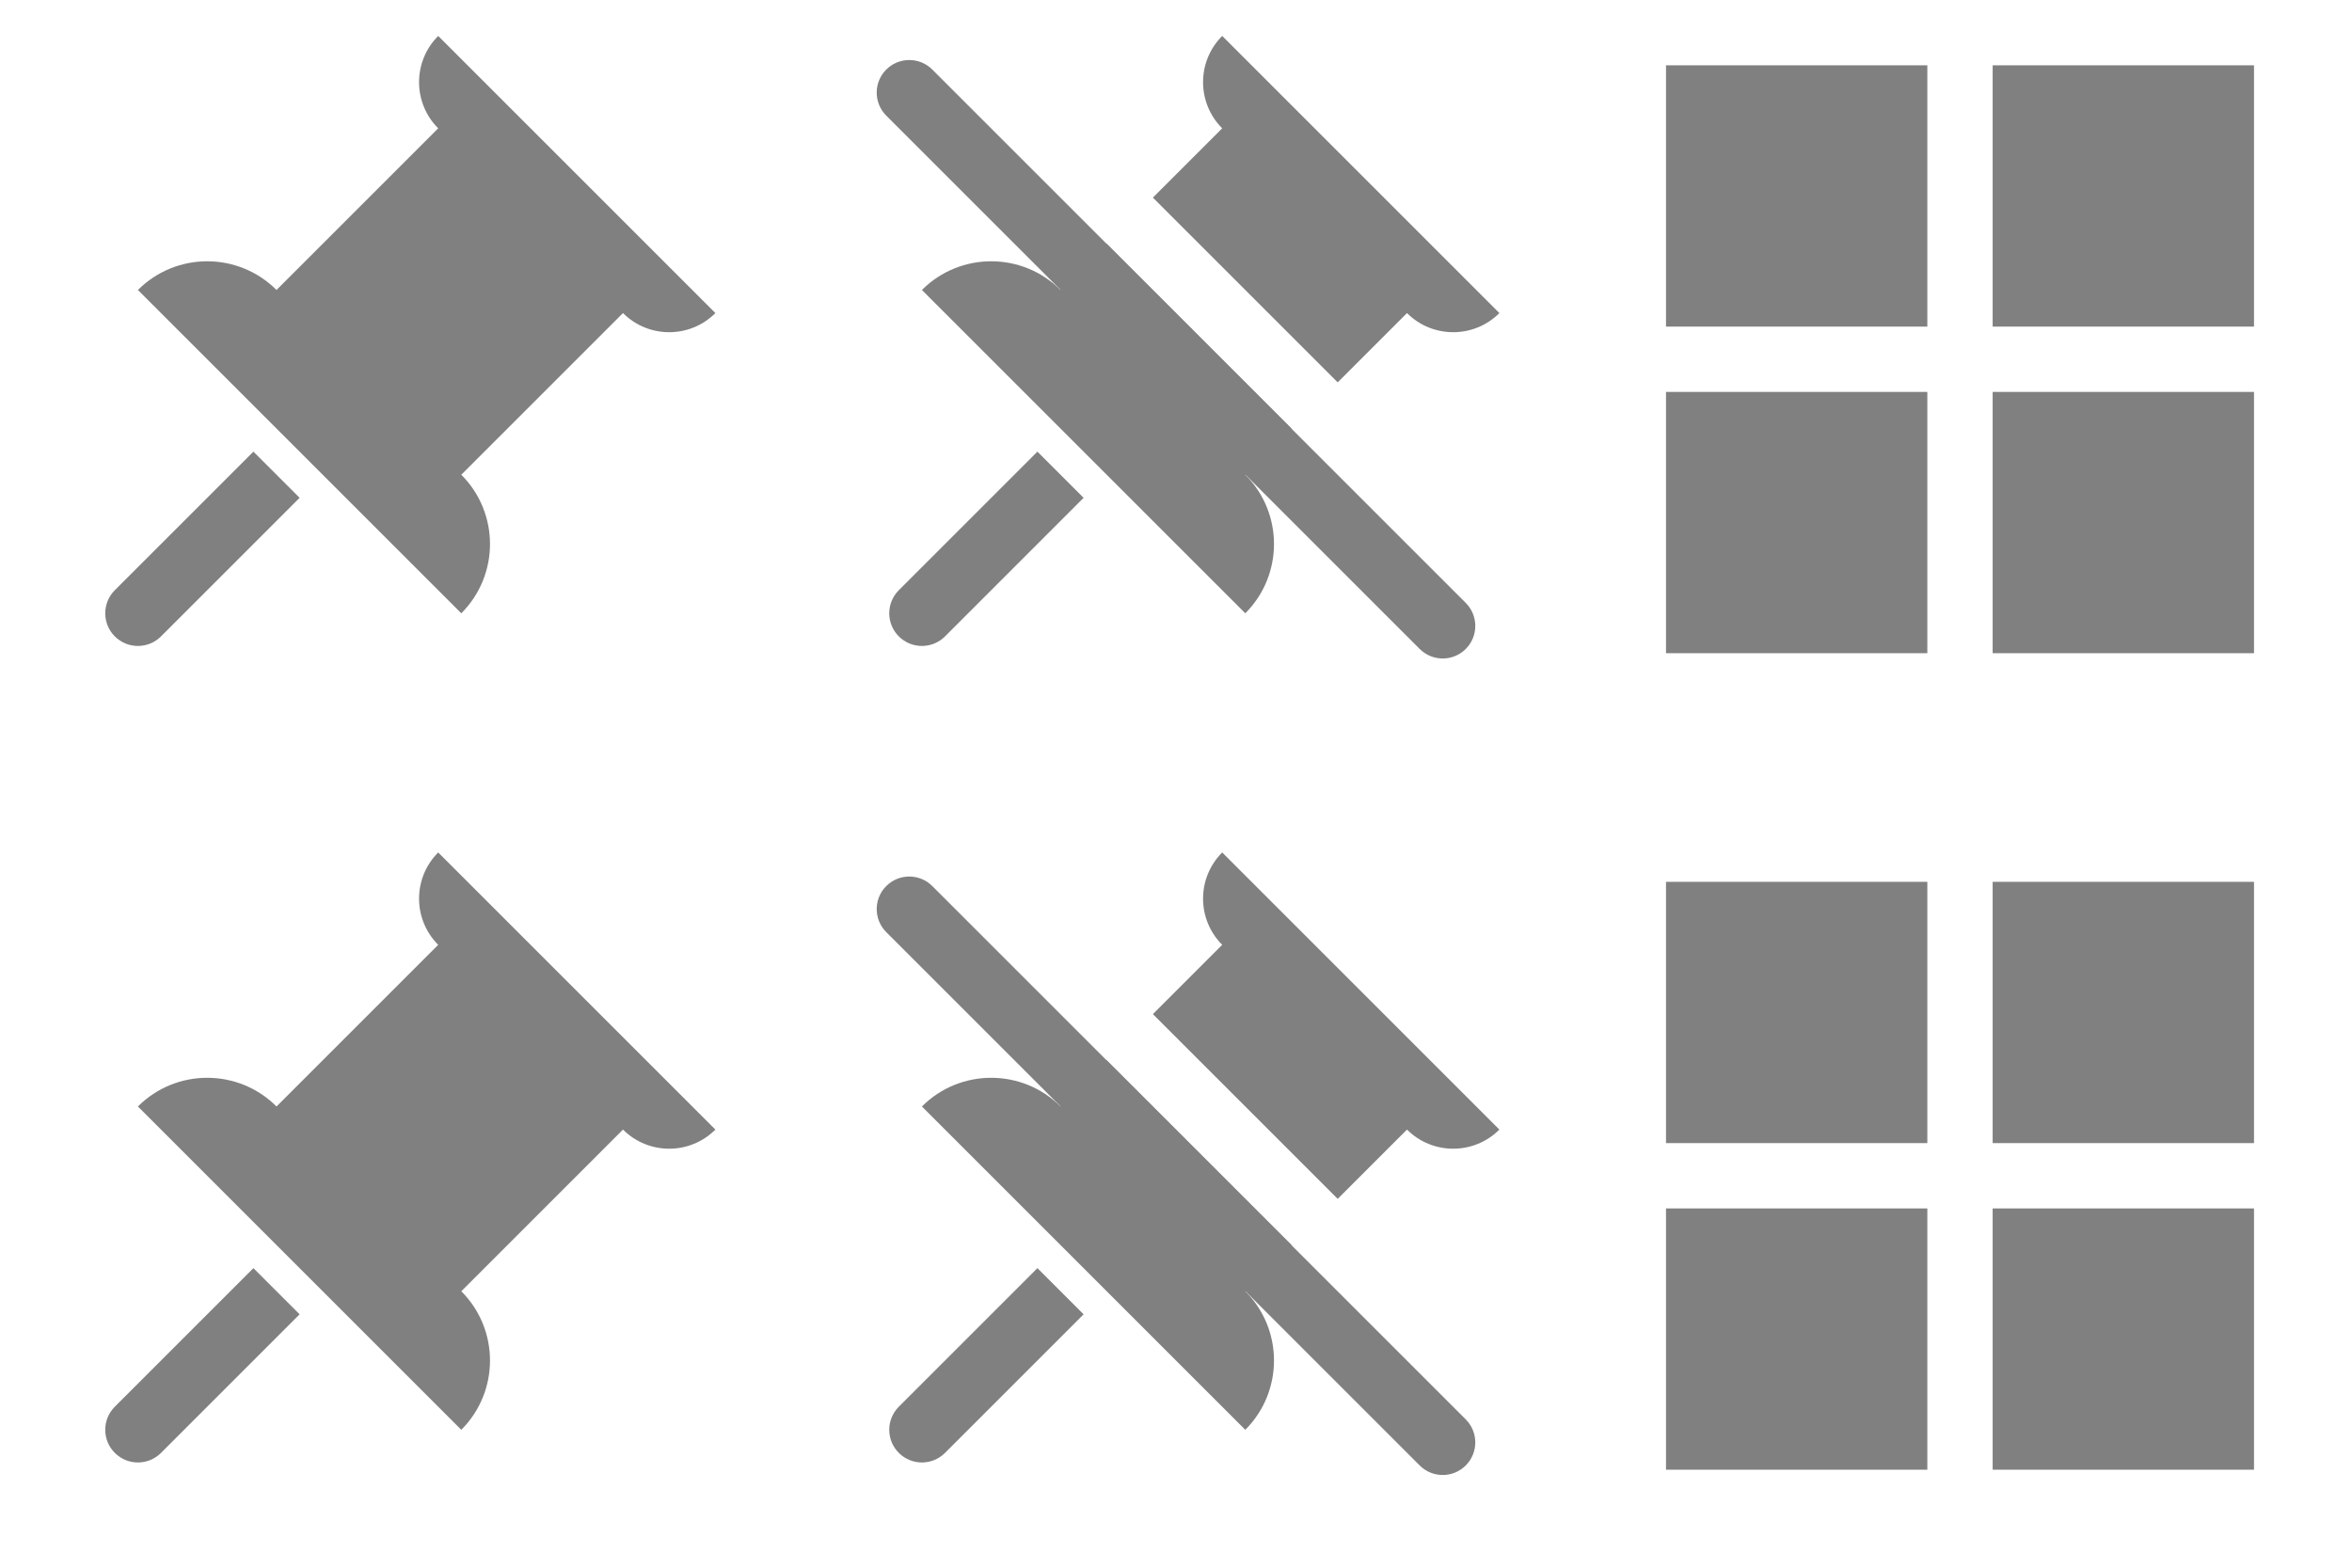
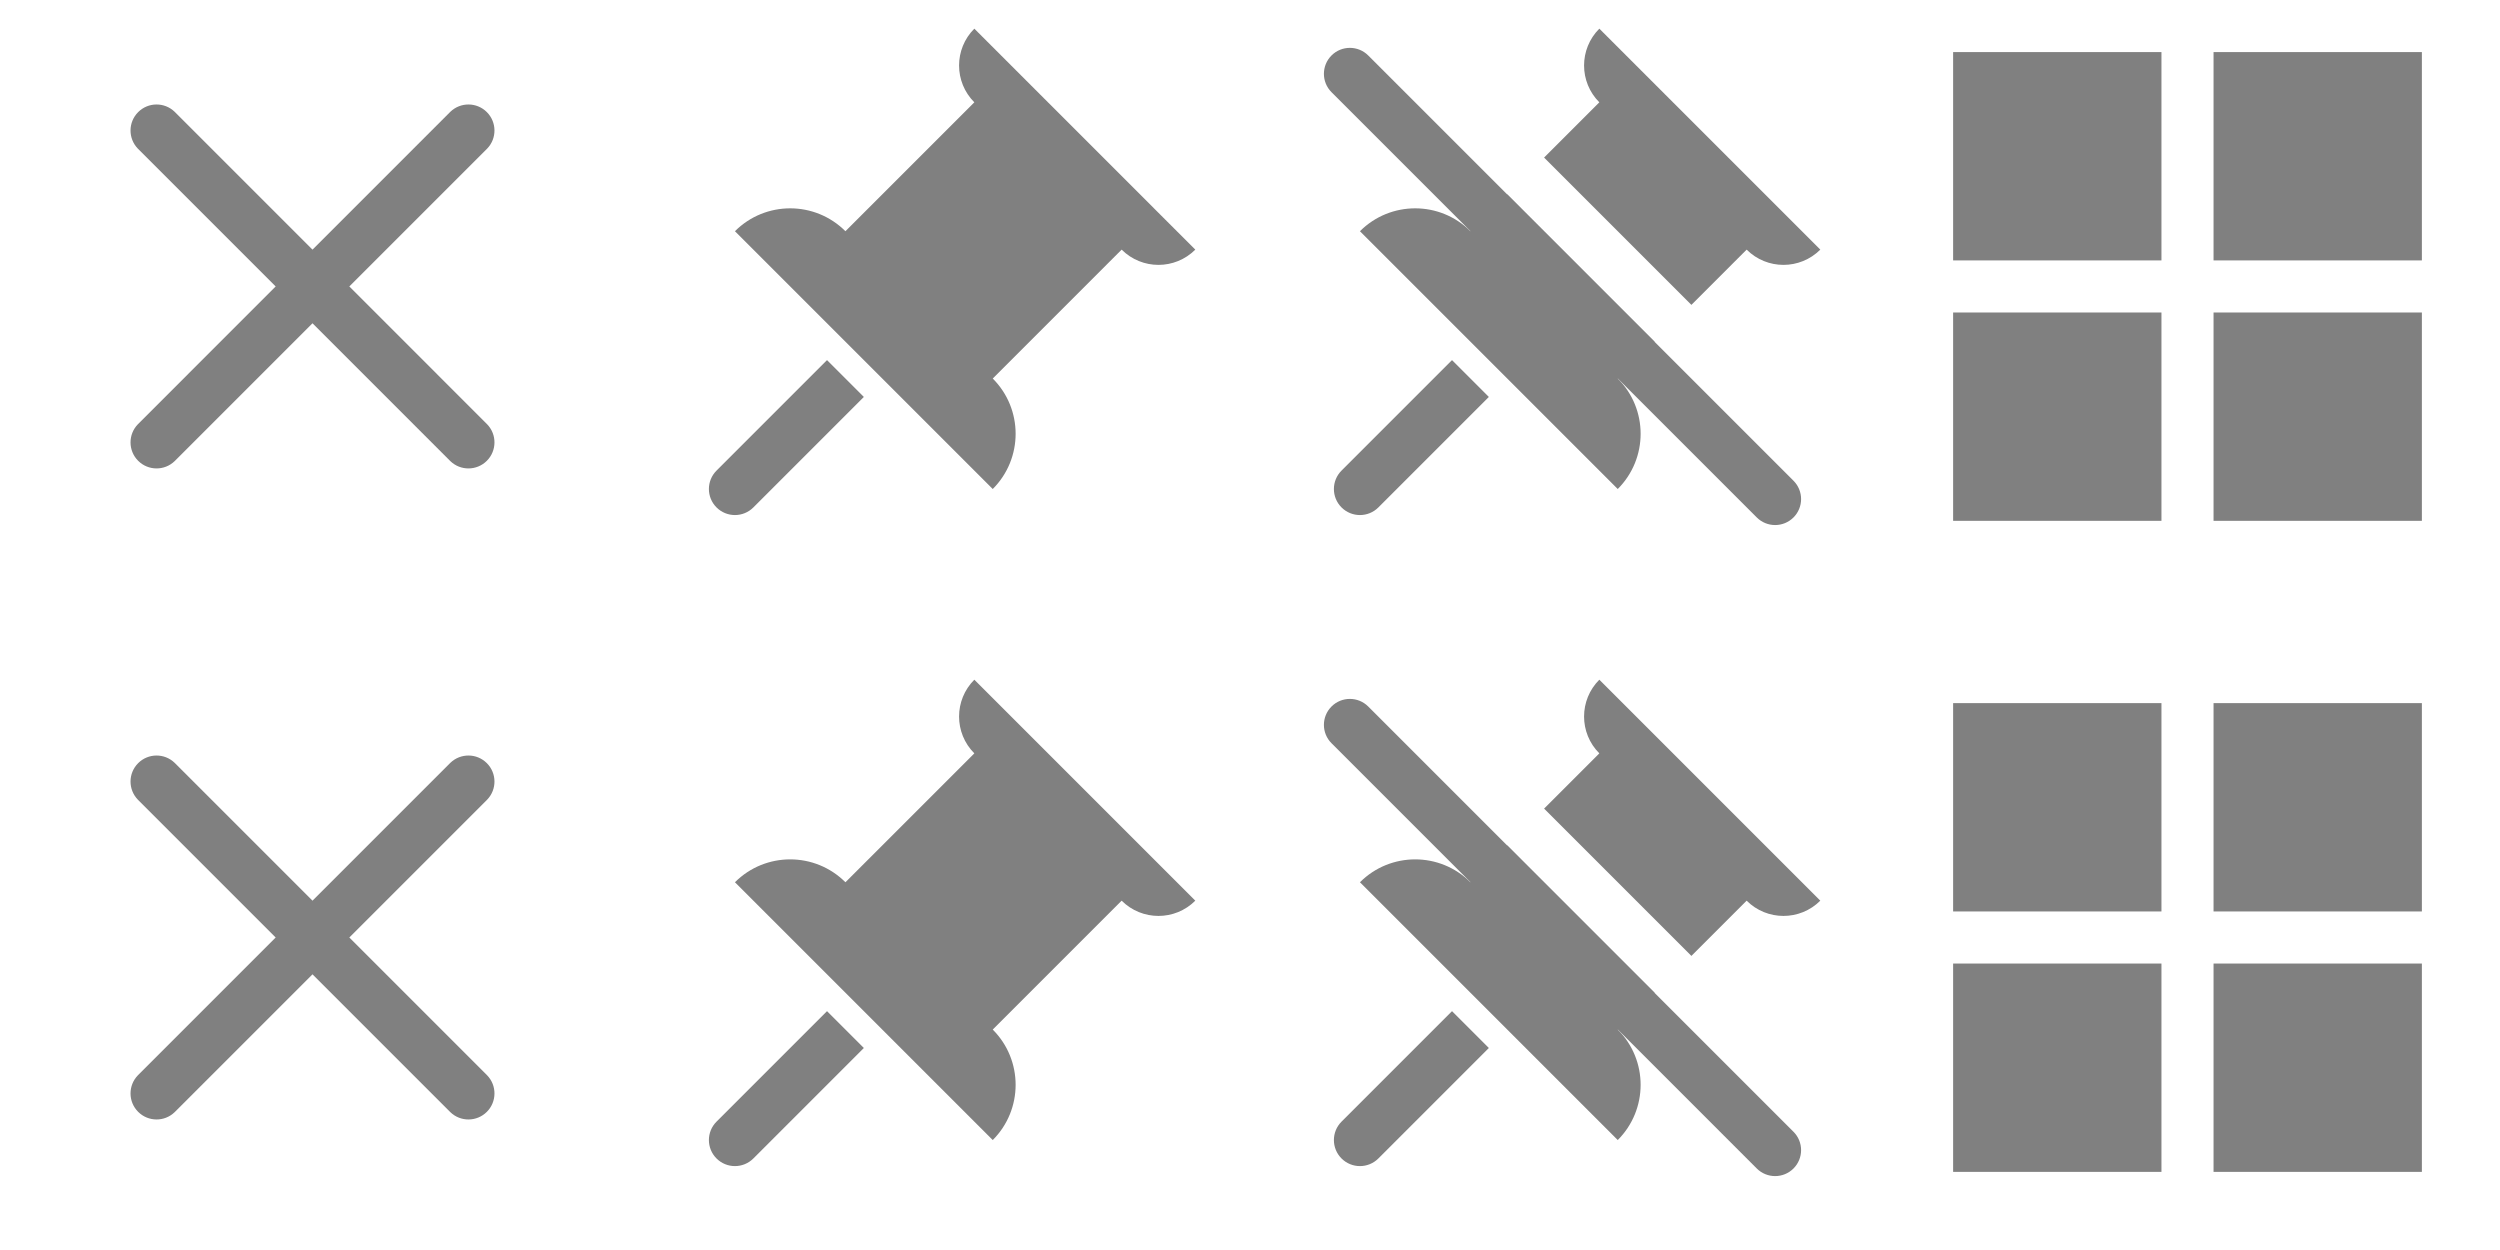
- <svg xmlns="http://www.w3.org/2000/svg" viewBox="0 0 72 48">
+ <svg xmlns="http://www.w3.org/2000/svg" viewBox="0 0 96 48">
  <defs>
    <style type="text/css" id="current-color-scheme">
      .ColorScheme-Text { color: #808080 }
    </style>
  </defs>
  <g>
+     <g id="22-22-window-close" transform="translate(1)">
+       <rect style="fill:none" width="22" height="22" />
+       <g class="ColorScheme-Text" style="fill:currentColor" transform="translate(11,11)">
+         <path d="M 0,-1.414 l -5.293,-5.293 a 1,1 0 0 0 -1.414,1.414 l 5.293,5.293 -5.293,5.293 a 1,1 0 0 0 1.414,1.414              l 5.293,-5.293 5.293,5.293 a 1,1 0 0 0 1.414, -1.414 l -5.293,-5.293 5.293,-5.293 a 1,1 0 0 0 -1.414,-1.414" />
+       </g>
+     </g>
+     <g id="window-close" transform="translate(0,24)">
+       <rect style="fill:none" width="24" height="24" />
+       <g class="ColorScheme-Text" style="fill:currentColor" transform="translate(12,12)">
+         <path d="M 0,-1.414 l -5.293,-5.293 a 1,1 0 0 0 -1.414,1.414 l 5.293,5.293 -5.293,5.293 a 1,1 0 0 0 1.414,1.414              l 5.293,-5.293 5.293,5.293 a 1,1 0 0 0 1.414, -1.414 l -5.293,-5.293 5.293,-5.293 a 1,1 0 0 0 -1.414,-1.414" />
+       </g>
+     </g>
+   </g>
+   <g transform="translate(24)">
    <g id="22-22-window-pin" transform="translate(1)">
      <rect style="fill:none" width="22" height="22" />
      <g transform="translate(-1,-1)">
        <g class="ColorScheme-Text" style="fill:currentColor" transform="rotate(45,12,12)">
          <path d="m 6,4 a 2,2 0 0 0 2,2 v 7 a 3,3 0 0 0 -3,3 h 14 a 3,3 0 0 0 -3,-3 v -7 a 2,2 0 0 0 2,-2 z" />
          <path d="m 11,17 v 6 a 1,1 0 0 0 2,0 v -6" />
        </g>
      </g>
    </g>
    <g id="window-pin" transform="translate(0,24)">
      <rect style="fill:none" width="24" height="24" />
      <g class="ColorScheme-Text" style="fill:currentColor" transform="rotate(45,12,12)">
        <path d="m 6,4 a 2,2 0 0 0 2,2 v 7 a 3,3 0 0 0 -3,3 h 14 a 3,3 0 0 0 -3,-3 v -7 a 2,2 0 0 0 2,-2 z" />
        <path d="m 11,17 v 6 a 1,1 0 0 0 2,0 v -6" />
      </g>
    </g>
  </g>
-   <g transform="translate(24)">
+   <g transform="translate(48)">
    <g id="22-22-window-unpin" transform="translate(1)">
      <rect style="fill:none" width="22" height="22" />
      <g class="ColorScheme-Text" style="fill:currentColor" transform="translate(-1,-1)">
        <g transform="rotate(45,12,12)">
          <path d="m 6,4 a 2,2 0 0 0 2,2 v 3 h 8 v -3 a 2,2 0 0 0 2,-2 z" />
          <path d="m 8,11 v 2 a 3,3 0 0 0 -3,3 h 14 a 3,3 0 0 0 -3,-3 v -2  z" />
          <path d="m 11,17 v 6 a 1,1 0 0 0 2,0 v -6" />
        </g>
        <path d="m 4.54,3.13 a 0.5,0.5 0 0 0 -1.41,1.41 l 16.33,16.33 a 0.5,0.5 0 0 0 1.41,-1.41 z" />
      </g>
    </g>
    <g id="window-unpin" transform="translate(0,24)">
      <rect style="fill:none" width="24" height="24" />
      <g class="ColorScheme-Text" style="fill:currentColor">
        <g transform="rotate(45,12,12)">
          <path d="m 6,4 a 2,2 0 0 0 2,2 v 3 h 8 v -3 a 2,2 0 0 0 2,-2 z" />
          <path d="m 8,11 v 2 a 3,3 0 0 0 -3,3 h 14 a 3,3 0 0 0 -3,-3 v -2  z" />
          <path d="m 11,17 v 6 a 1,1 0 0 0 2,0 v -6" />
        </g>
        <path d="m 4.54,3.13 a 0.5,0.5 0 0 0 -1.41,1.41 l 16.33,16.33 a 0.5,0.5 0 0 0 1.41,-1.41 z" />
      </g>
    </g>
  </g>
-   <g transform="translate(48)">
+   <g transform="translate(72)">
    <g id="22-22-window-list" transform="translate(1)">
      <rect style="fill:none" width="22" height="22" />
      <g class="ColorScheme-Text" style="fill:currentColor">
        <rect x="2" y="2" width="8" height="8" />
        <rect x="12" y="2" width="8" height="8" />
        <rect x="2" y="12" width="8" height="8" />
        <rect x="12" y="12" width="8" height="8" />
      </g>
    </g>
    <g id="window-list" transform="translate(0,24)">
      <rect style="fill:none" width="24" height="24" />
      <g class="ColorScheme-Text" style="fill:currentColor">
        <rect x="3" y="3" width="8" height="8" />
        <rect x="13" y="3" width="8" height="8" />
        <rect x="3" y="13" width="8" height="8" />
        <rect x="13" y="13" width="8" height="8" />
      </g>
    </g>
  </g>
</svg>
